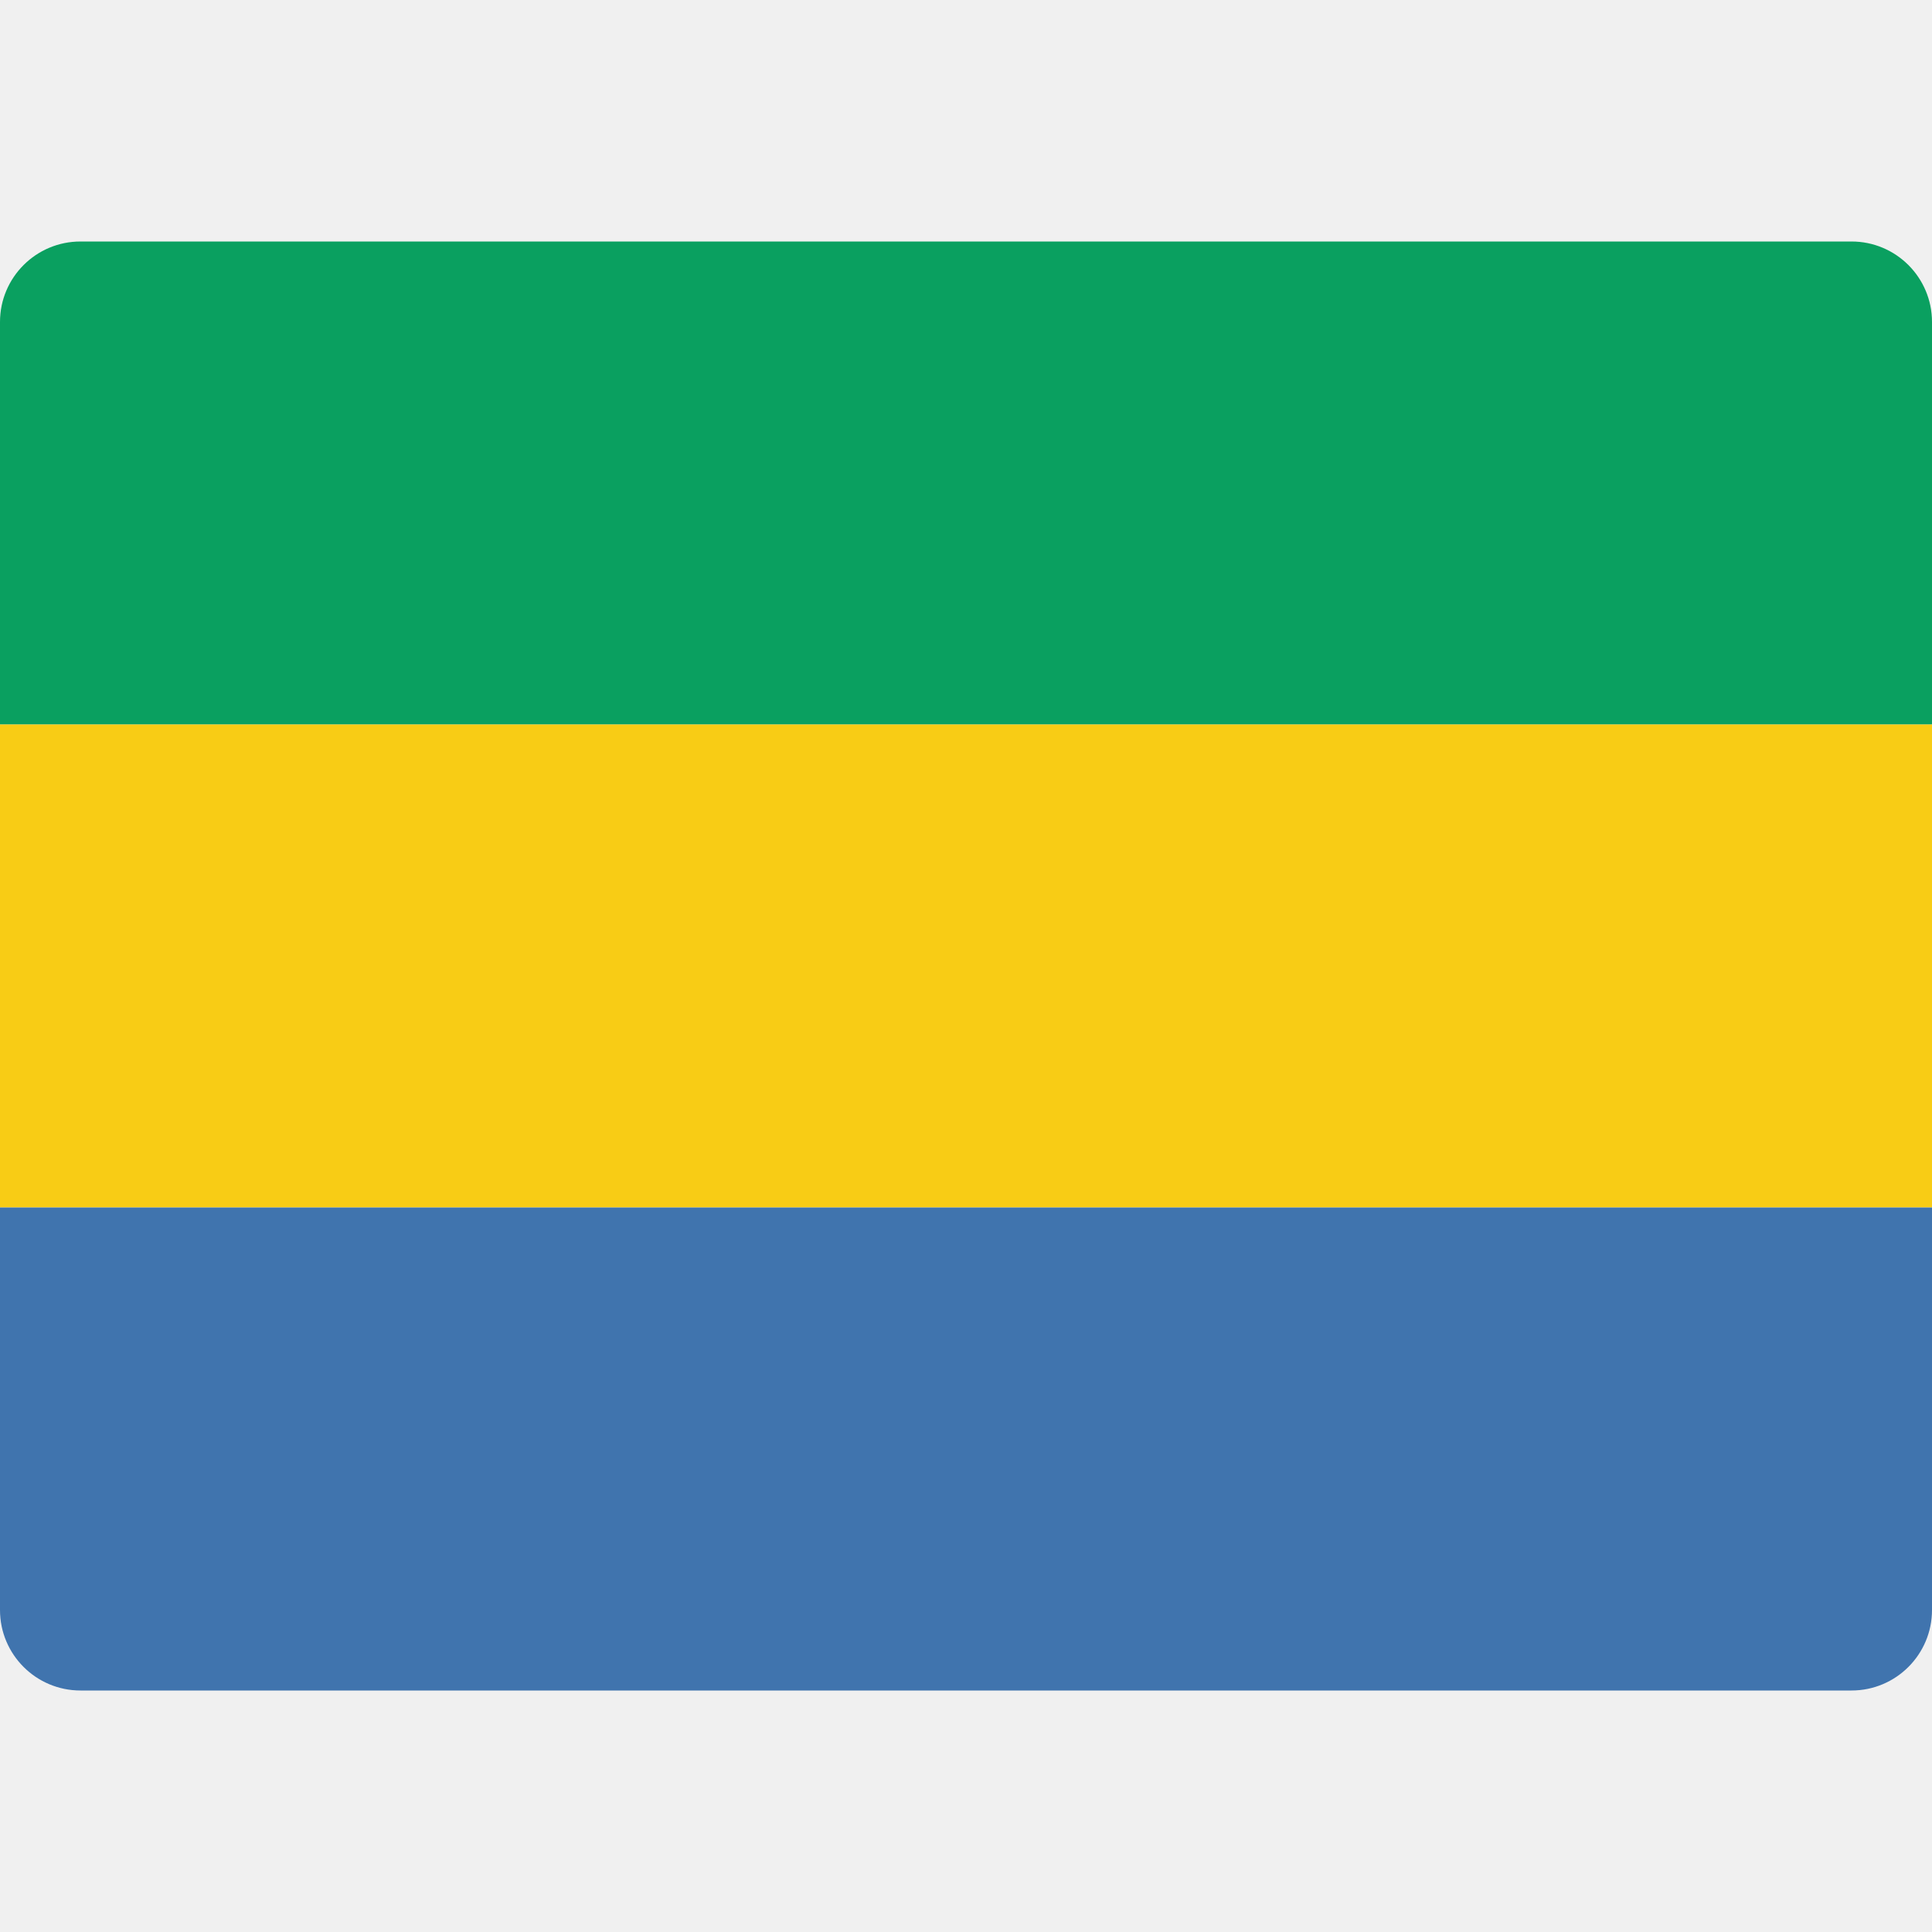
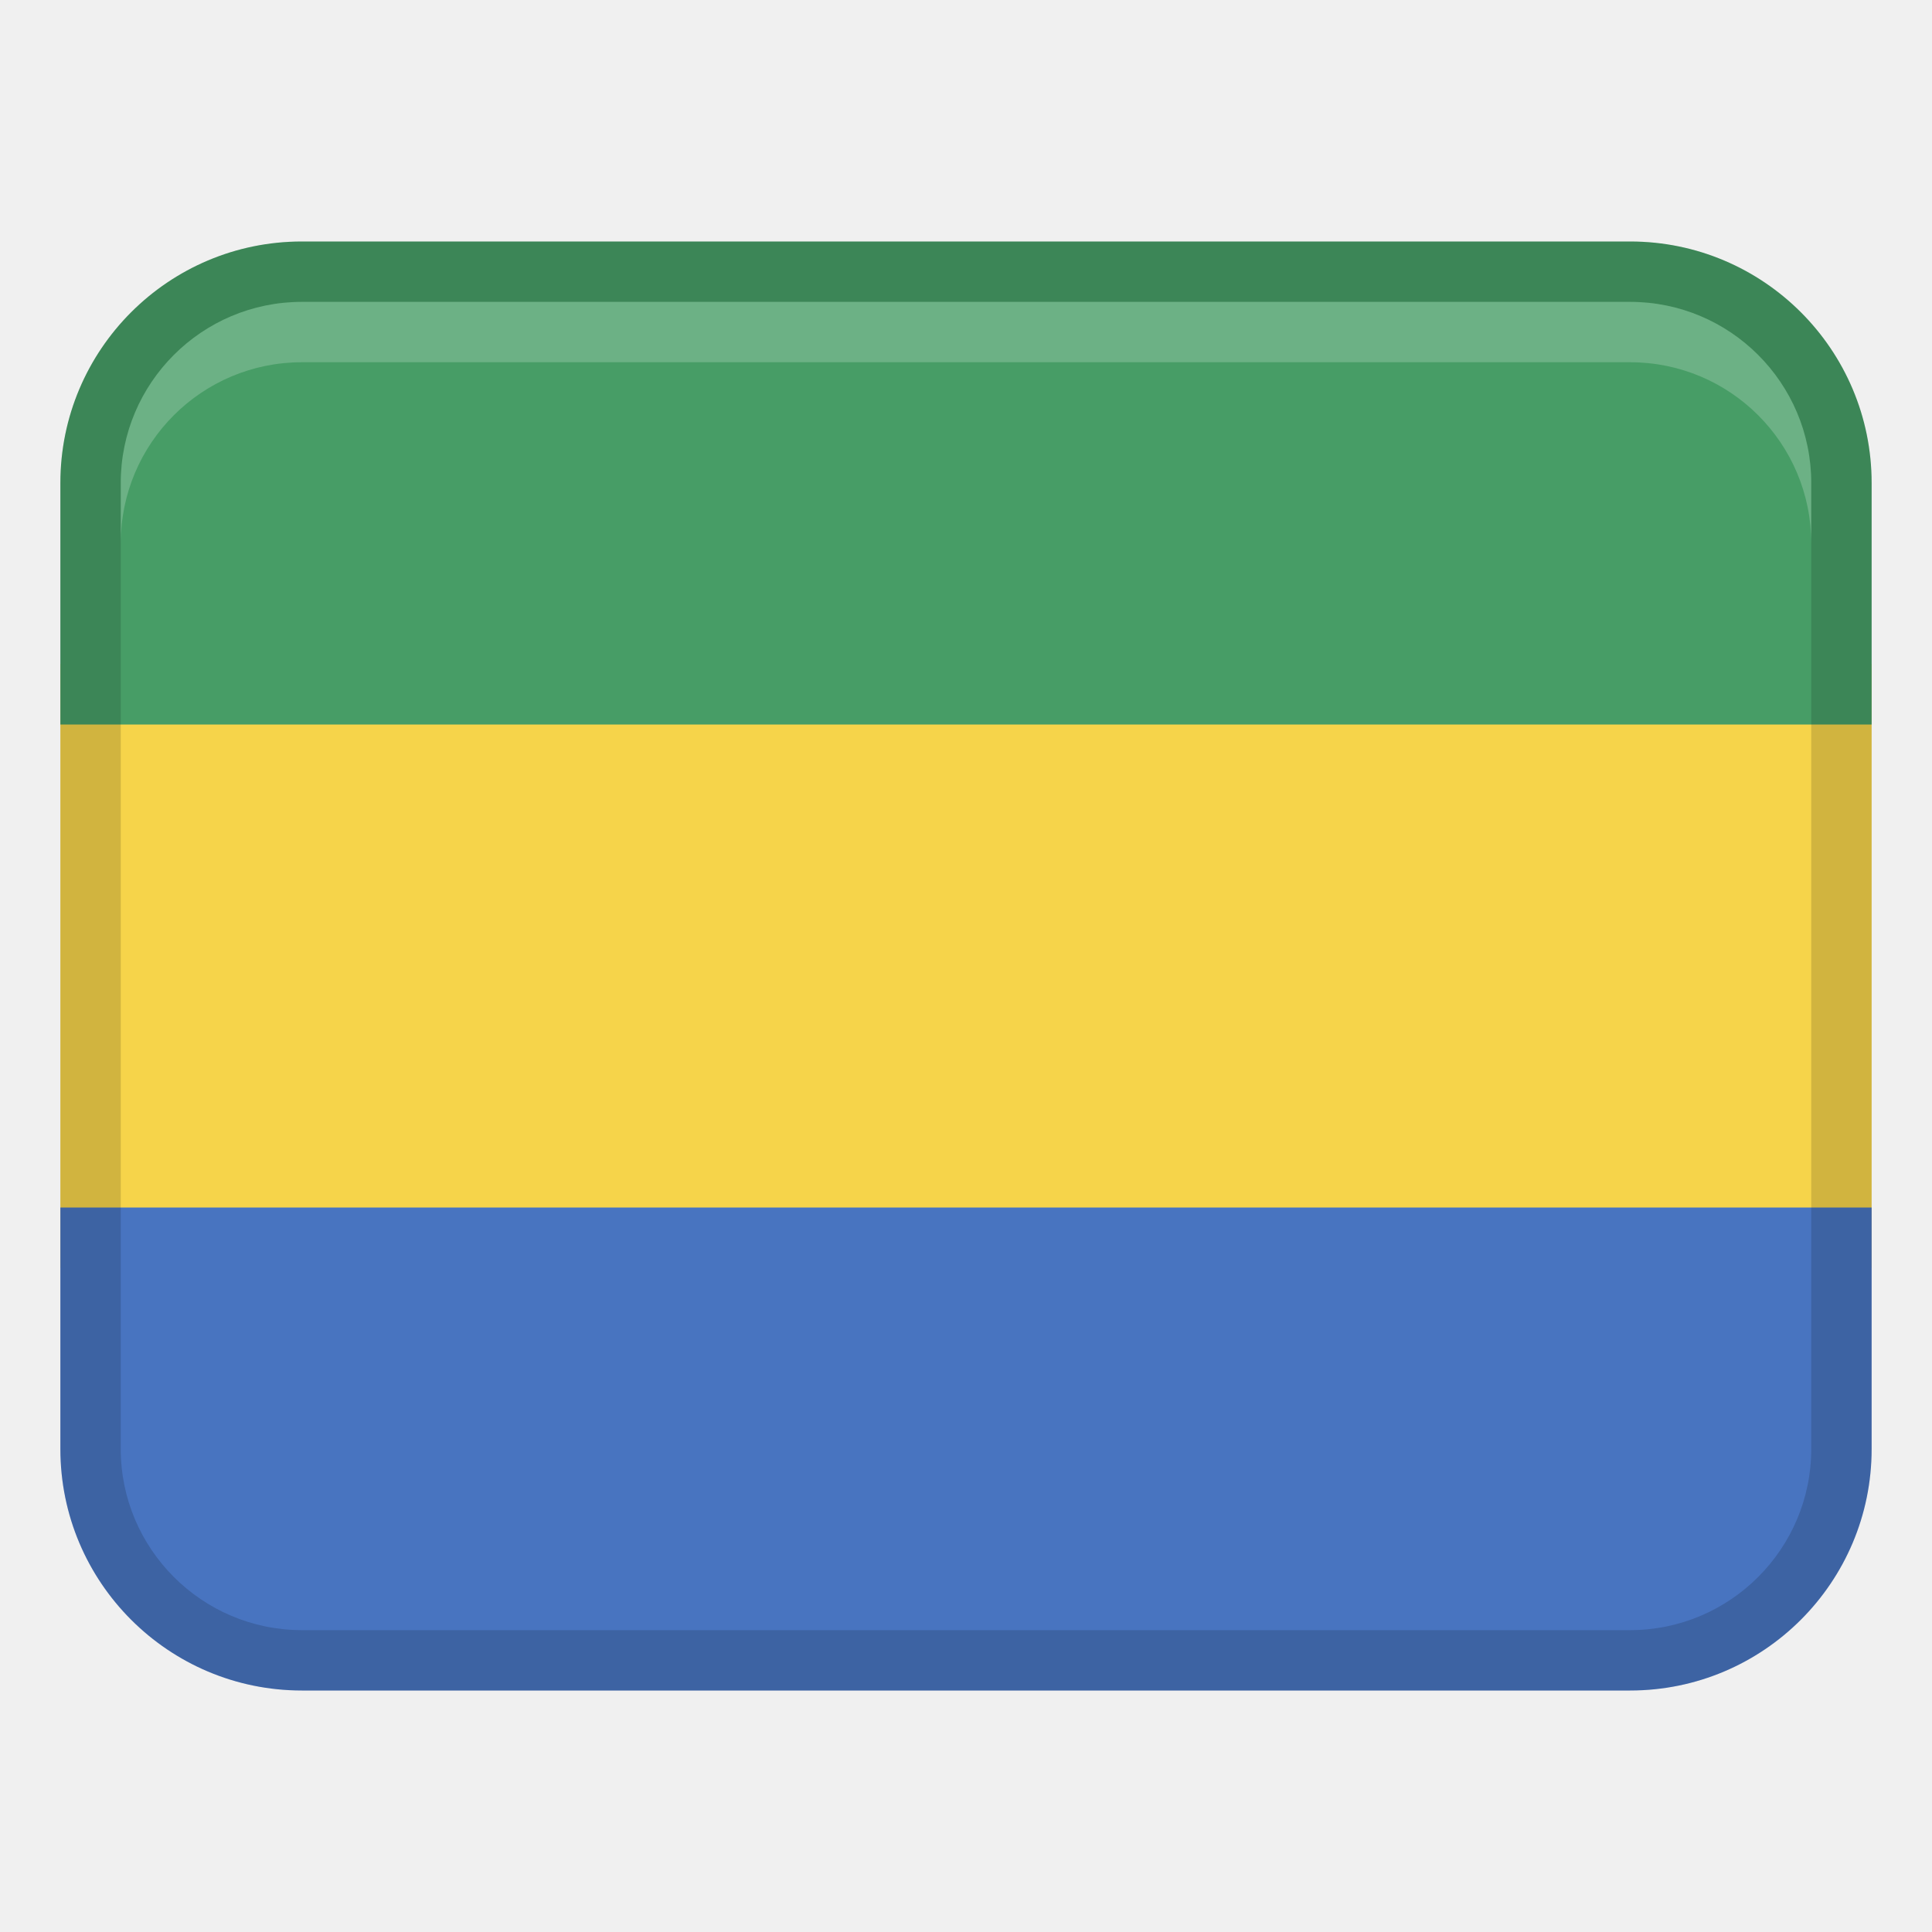
- <svg xmlns="http://www.w3.org/2000/svg" height="48" width="48" viewBox="0 0 48 48">
-   <path fill="#0AA060" d="M48,18H0V8c0-1.105,0.895-2,2-2h44c1.105,0,2,0.895,2,2V18z" />
-   <rect y="18" fill="#F8CC15" width="48" height="12" />
-   <path fill="#4074AE" d="M48,40c0,1.105-0.895,2-2,2H2c-1.105,0-2-0.895-2-2V30h48V40z" />
+ <svg xmlns="http://www.w3.org/2000/svg" width="32" height="32" viewBox="0 0 32 32">
+   <g class="nc-icon-wrapper">
+     <path fill="#f6d44a" d="M1 11H31V21H1z" />
+     <path d="M5,4H27c2.208,0,4,1.792,4,4v4H1v-4c0-2.208,1.792-4,4-4Z" fill="#479d66" />
+     <path d="M5,20H27c2.208,0,4,1.792,4,4v4H1v-4c0-2.208,1.792-4,4-4Z" transform="rotate(180 16 24)" fill="#4874c0" />
+     <path d="M27,4H5c-2.209,0-4,1.791-4,4V24c0,2.209,1.791,4,4,4H27c2.209,0,4-1.791,4-4V8c0-2.209-1.791-4-4-4Zm3,20c0,1.654-1.346,3-3,3H5c-1.654,0-3-1.346-3-3V8c0-1.654,1.346-3,3-3H27c1.654,0,3,1.346,3,3V24Z" opacity=".15" />
+     <path d="M27,5H5c-1.657,0-3,1.343-3,3v1c0-1.657,1.343-3,3-3H27c1.657,0,3,1.343,3,3v-1c0-1.657-1.343-3-3-3Z" fill="#fff" opacity=".2" />
+   </g>
</svg>
